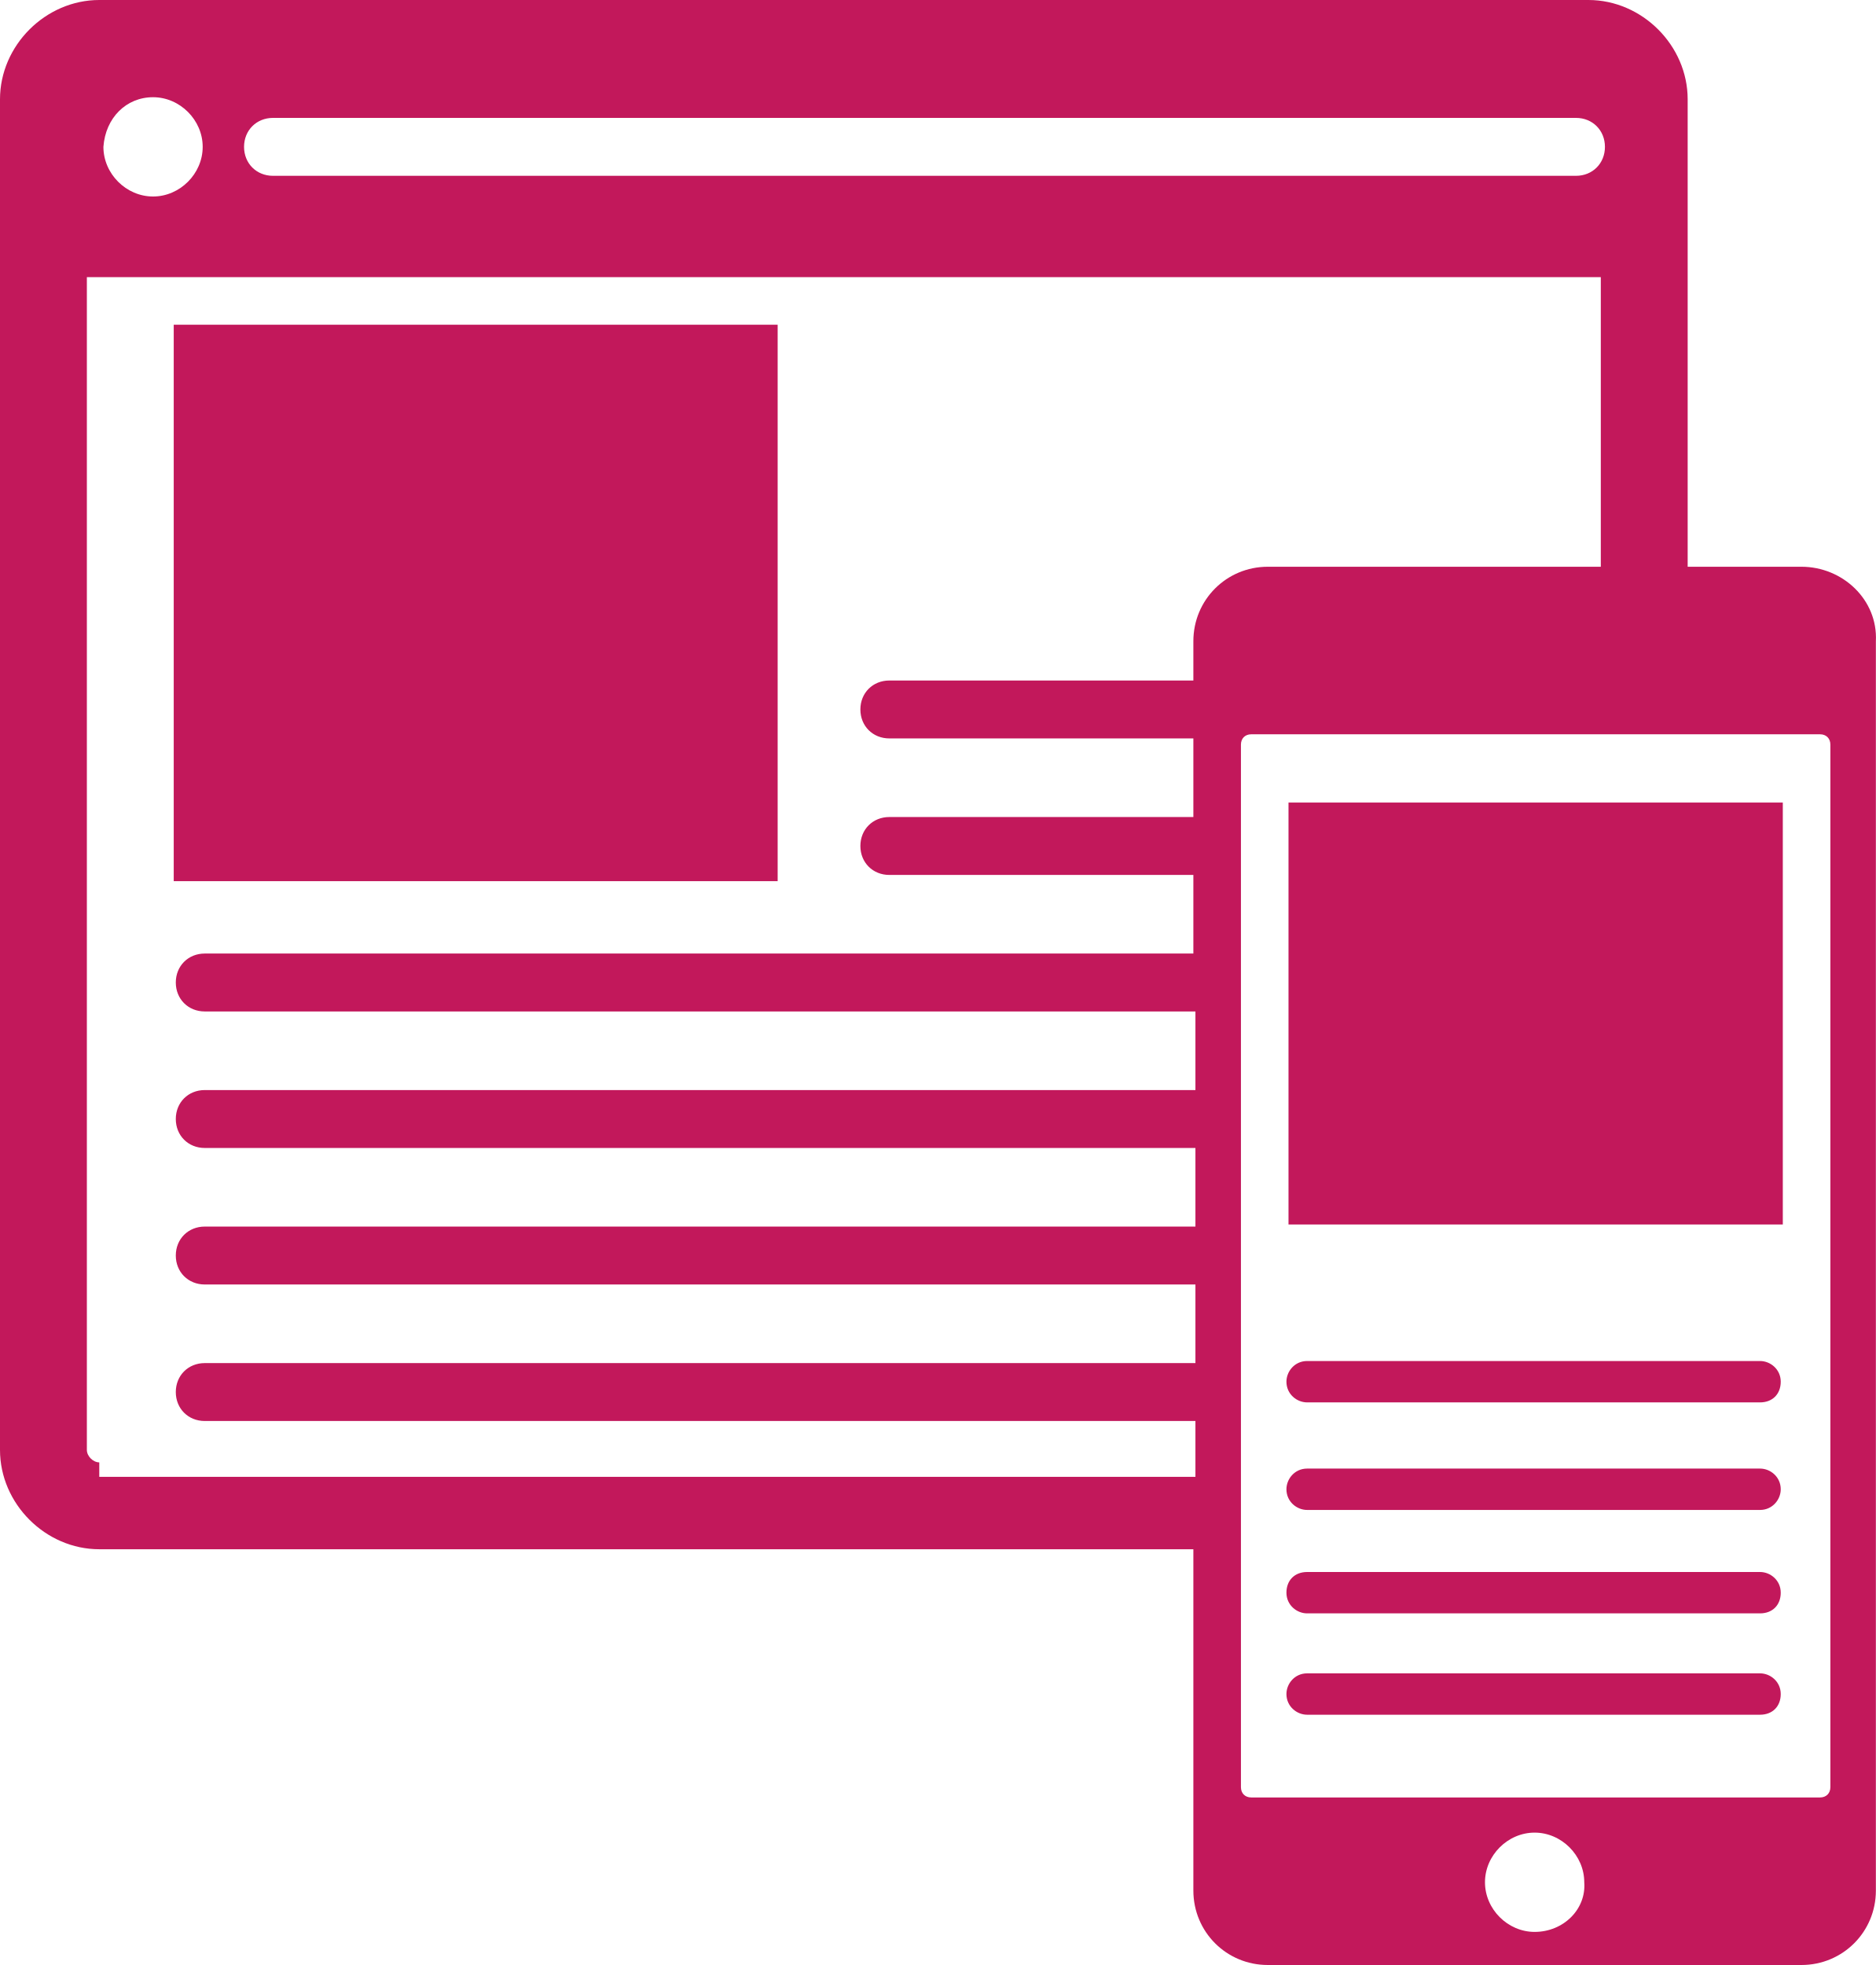
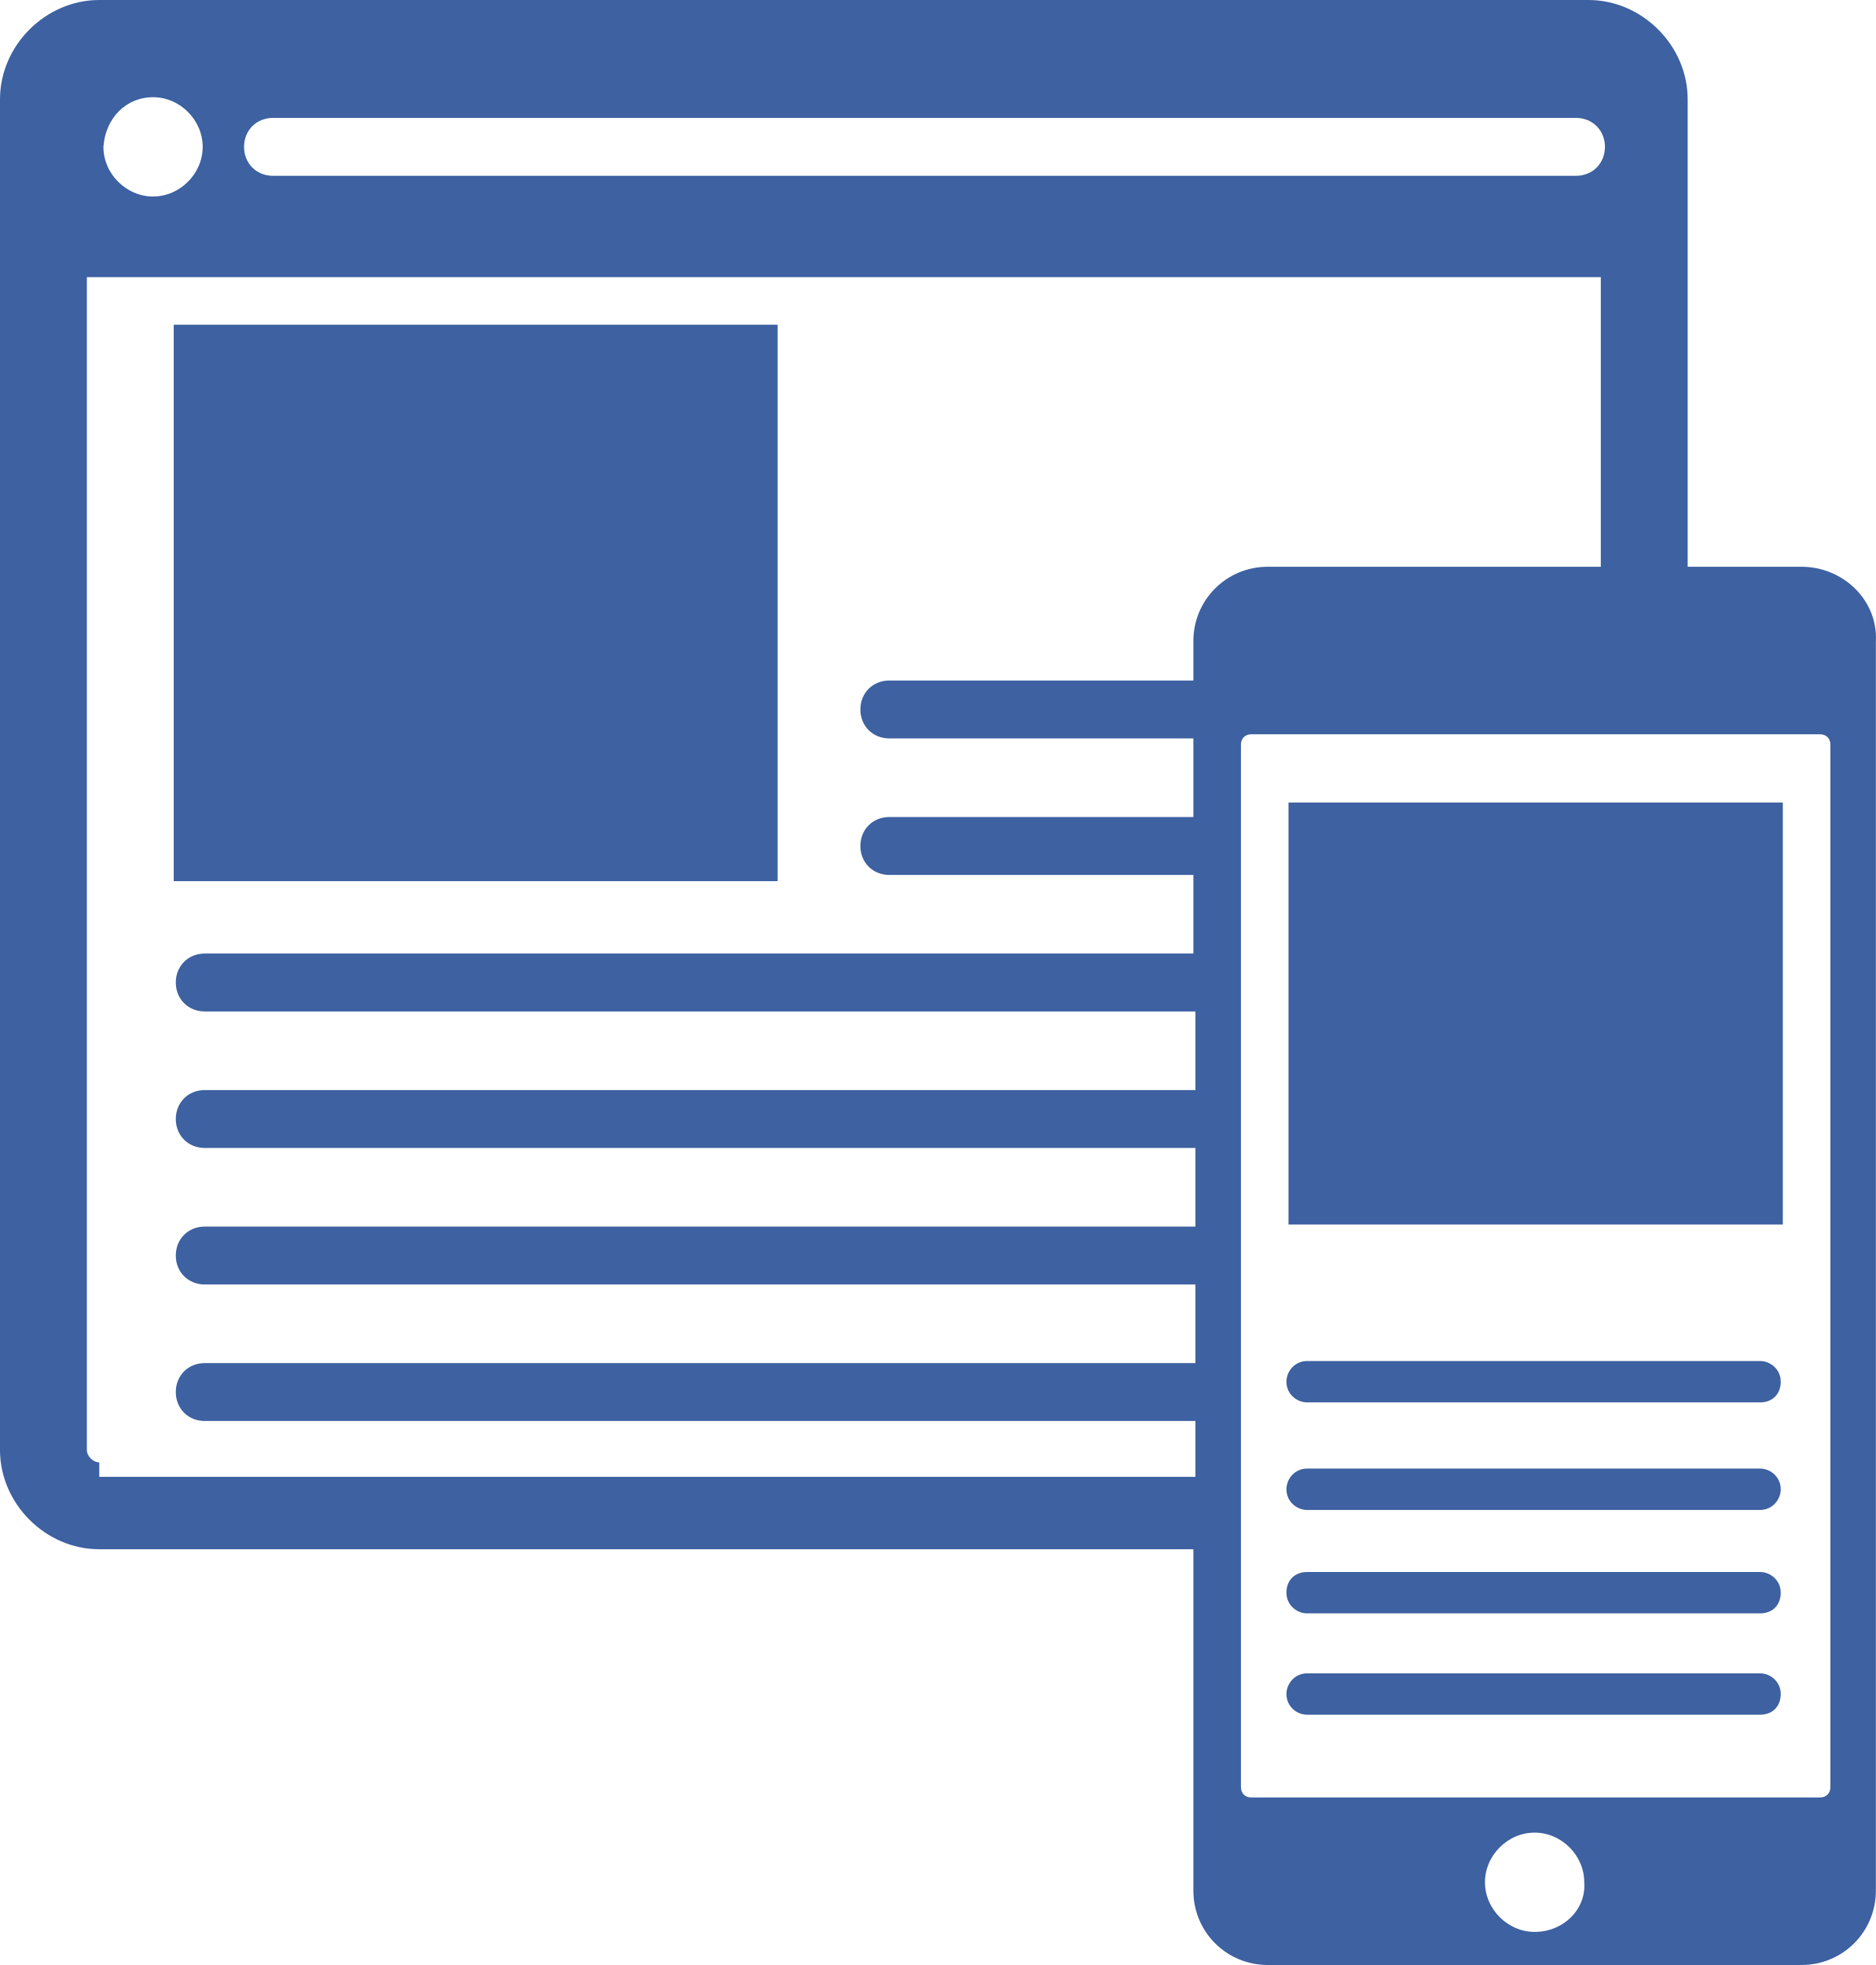
- <svg xmlns="http://www.w3.org/2000/svg" width="217.689" height="228" fill="#c2185b" viewBox="41.04 6 217.689 228" enable-background="new 41.04 6 217.689 228">
+ <svg xmlns="http://www.w3.org/2000/svg" width="217.689" height="228" fill="#3d61a1" viewBox="41.04 6 217.689 228" enable-background="new 41.04 6 217.689 228">
  <path d="M245.28 168.72h-52.56c-1.2 0-2.4-.96-2.4-2.4 0-1.2.96-2.4 2.4-2.4h52.56c1.2 0 2.4.96 2.4 2.4s-.96 2.4-2.4 2.4zM245.28 181.2h-52.56c-1.2 0-2.4-.96-2.4-2.4 0-1.2.96-2.4 2.4-2.4h52.56c1.2 0 2.4.96 2.4 2.4 0 1.2-.96 2.4-2.4 2.4zM245.28 193.2h-52.56c-1.2 0-2.4-.96-2.4-2.4s.96-2.4 2.4-2.4h52.56c1.2 0 2.4.96 2.4 2.4s-.96 2.4-2.4 2.4zM245.28 204.96h-52.56c-1.2 0-2.4-.96-2.4-2.4 0-1.2.96-2.4 2.4-2.4h52.56c1.2 0 2.4.96 2.4 2.4s-.96 2.4-2.4 2.4zM190.56 99.12h57.36v48.96h-57.36zM61.2 43.68h70.08v64.56H61.2zM250.08 71.76h-13.2V17.52c0-6.24-5.28-11.52-11.52-11.52H52.56c-6.24 0-11.52 5.28-11.52 11.52v156.72c0 6.24 5.28 11.52 11.52 11.52h126.96v39.6c0 4.8 3.84 8.64 8.64 8.64h61.92c4.8 0 8.64-3.84 8.64-8.64V80.4c.24-4.8-3.84-8.64-8.64-8.64zM72.72 19.68h151.2c1.92 0 3.36 1.44 3.36 3.36s-1.44 3.36-3.36 3.36H72.72c-1.92 0-3.36-1.44-3.36-3.36s1.44-3.36 3.36-3.36zm-13.92-2.4c3.12 0 5.76 2.64 5.76 5.76s-2.64 5.76-5.76 5.76-5.76-2.64-5.76-5.76c.24-3.36 2.64-5.76 5.76-5.76zm-6.24 158.4c-.72 0-1.44-.72-1.44-1.44V38.16H226.8v33.6h-38.64c-4.8 0-8.64 3.84-8.64 8.64v4.56h-35.28c-1.92 0-3.36 1.44-3.36 3.36s1.44 3.36 3.36 3.36h35.28v9.12h-35.28c-1.92 0-3.36 1.44-3.36 3.36s1.44 3.36 3.36 3.36h35.28v9.12H64.8c-1.92 0-3.36 1.44-3.36 3.36s1.44 3.36 3.36 3.36h114.96v9.12H64.8c-1.92 0-3.36 1.44-3.36 3.36s1.44 3.36 3.36 3.36h114.96v9.12H64.8c-1.92 0-3.36 1.44-3.36 3.36s1.44 3.36 3.36 3.36h114.96v9.12H64.8c-1.92 0-3.36 1.44-3.36 3.36s1.44 3.36 3.36 3.36h114.96v6.48H52.56v-1.68zm166.56 54.48c-3.12 0-5.76-2.64-5.76-5.76 0-3.12 2.64-5.76 5.76-5.76s5.76 2.64 5.76 5.76c.24 3.12-2.4 5.76-5.76 5.76zm34.32-16.8c0 .72-.48 1.2-1.2 1.2h-66c-.72 0-1.2-.48-1.2-1.2V92.4c0-.72.48-1.2 1.2-1.2h66c.72 0 1.2.48 1.2 1.2v120.96z" />
</svg>
